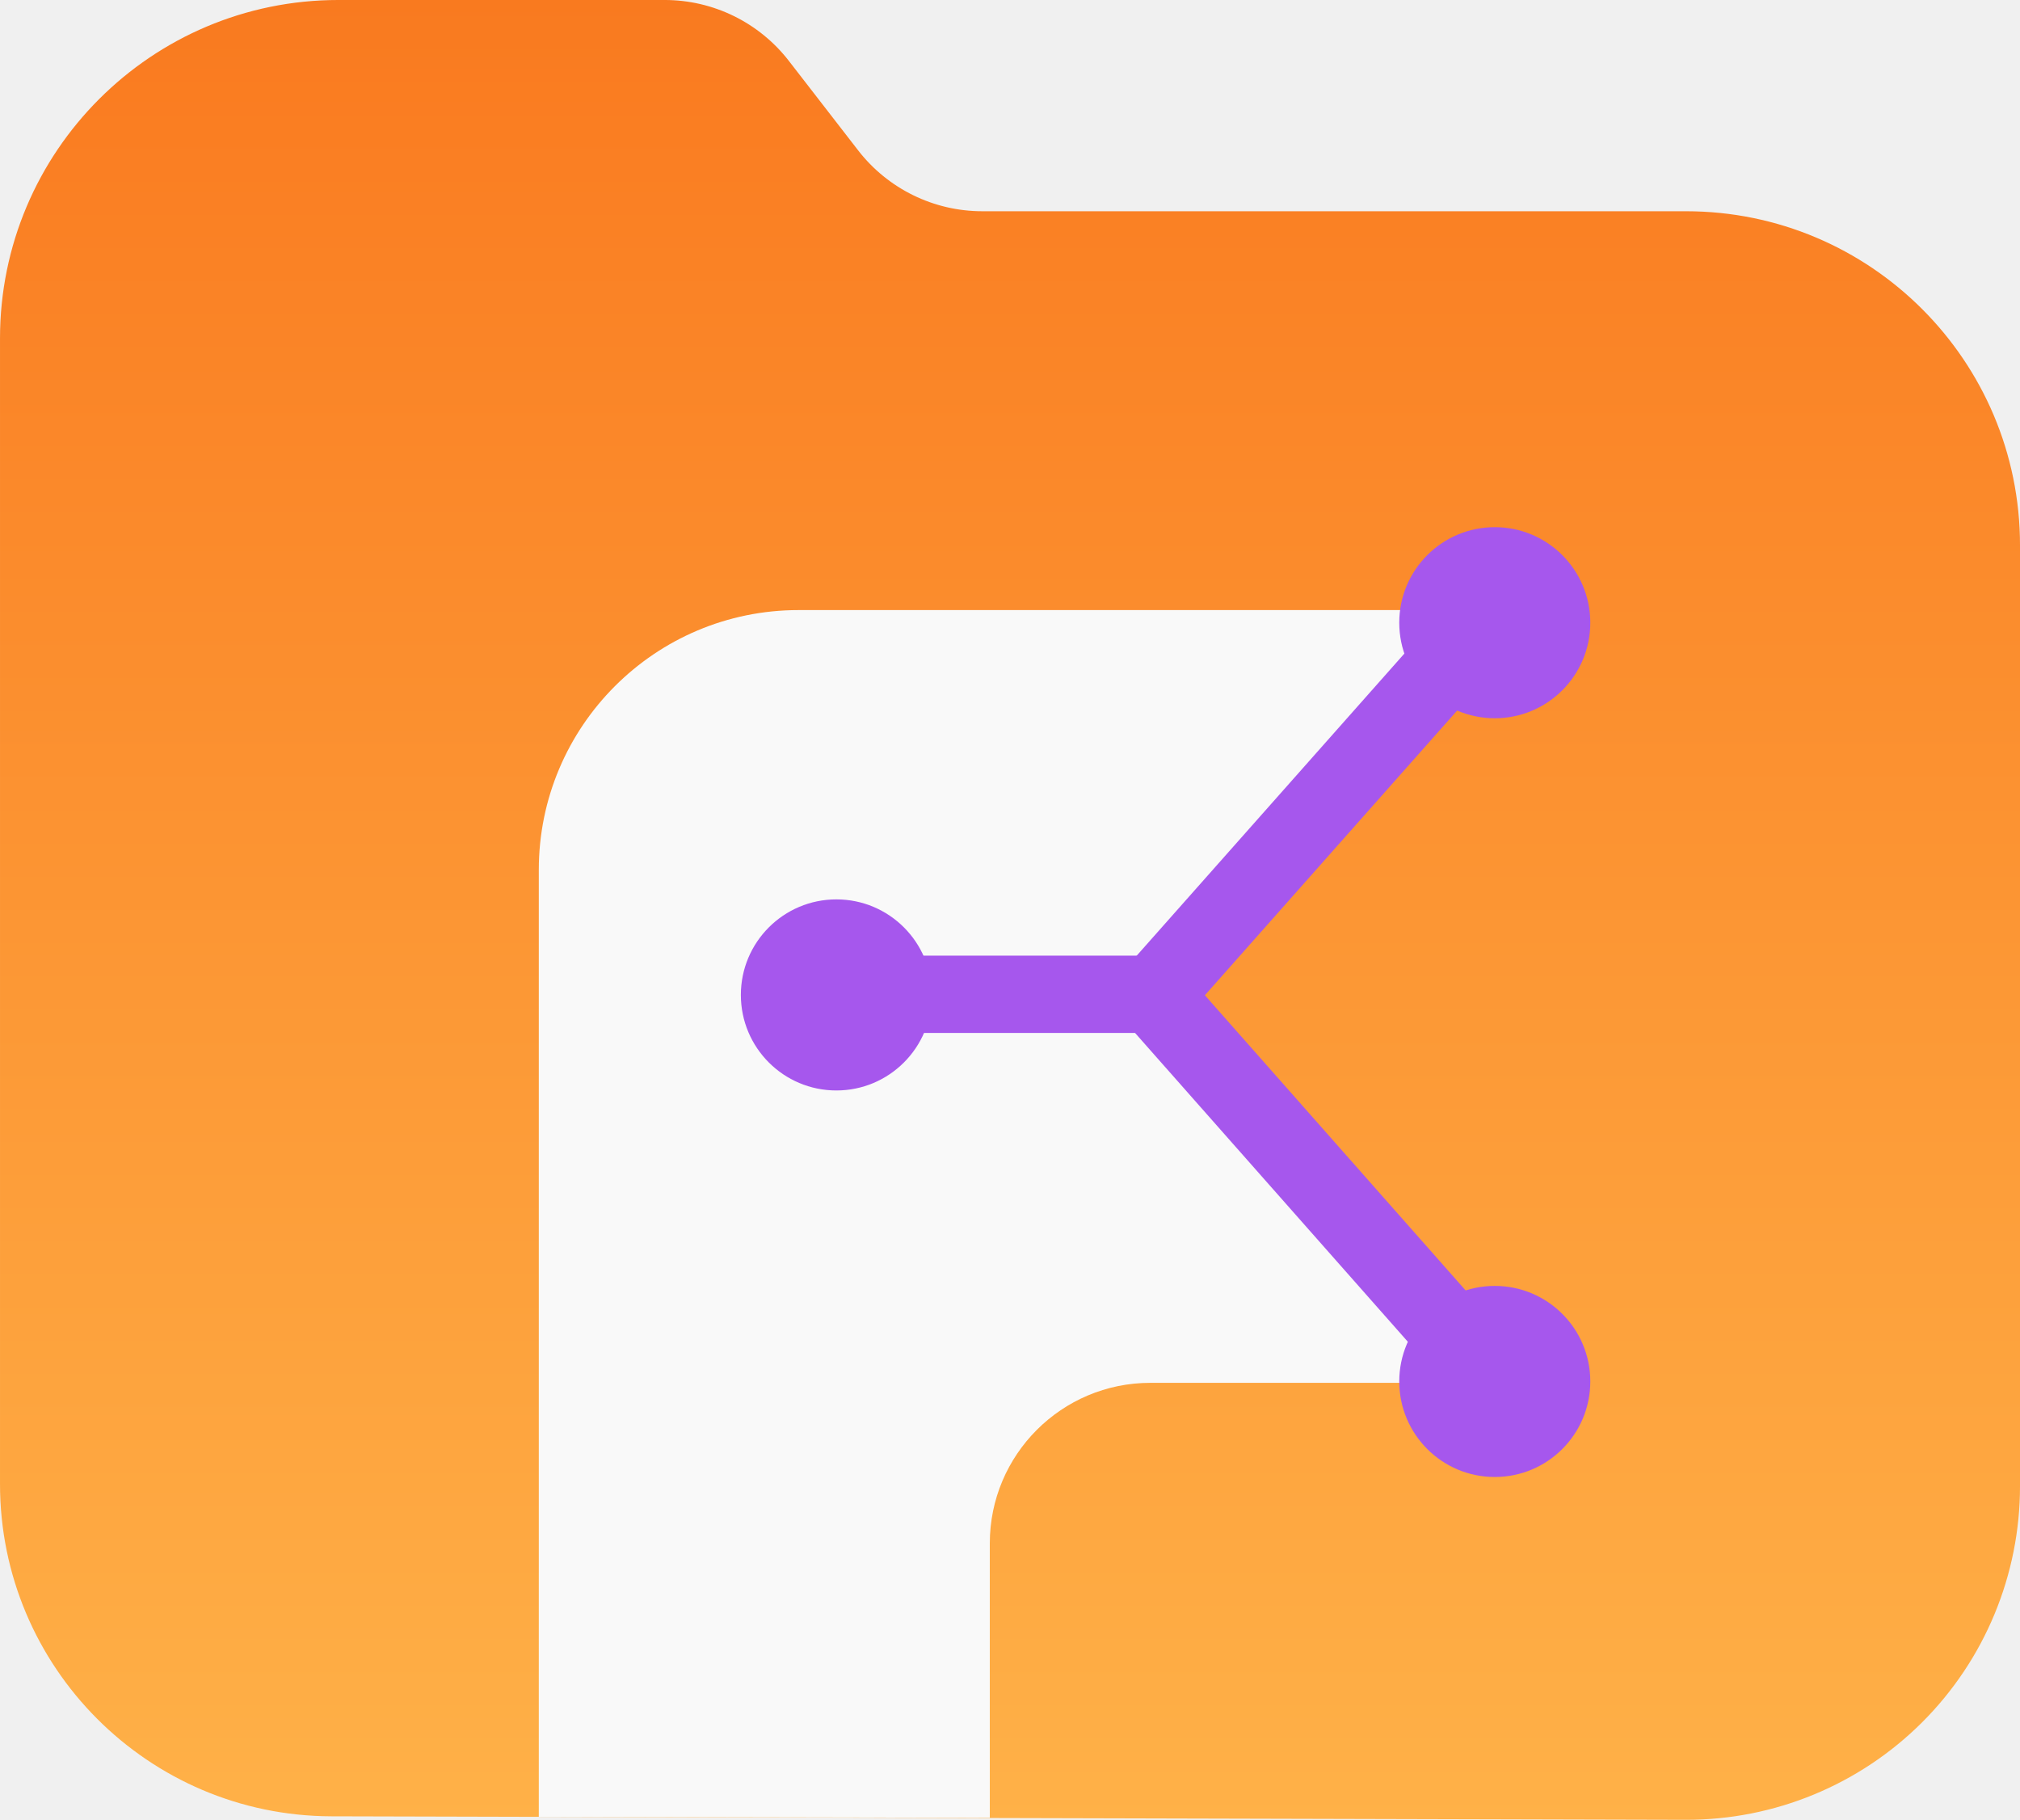
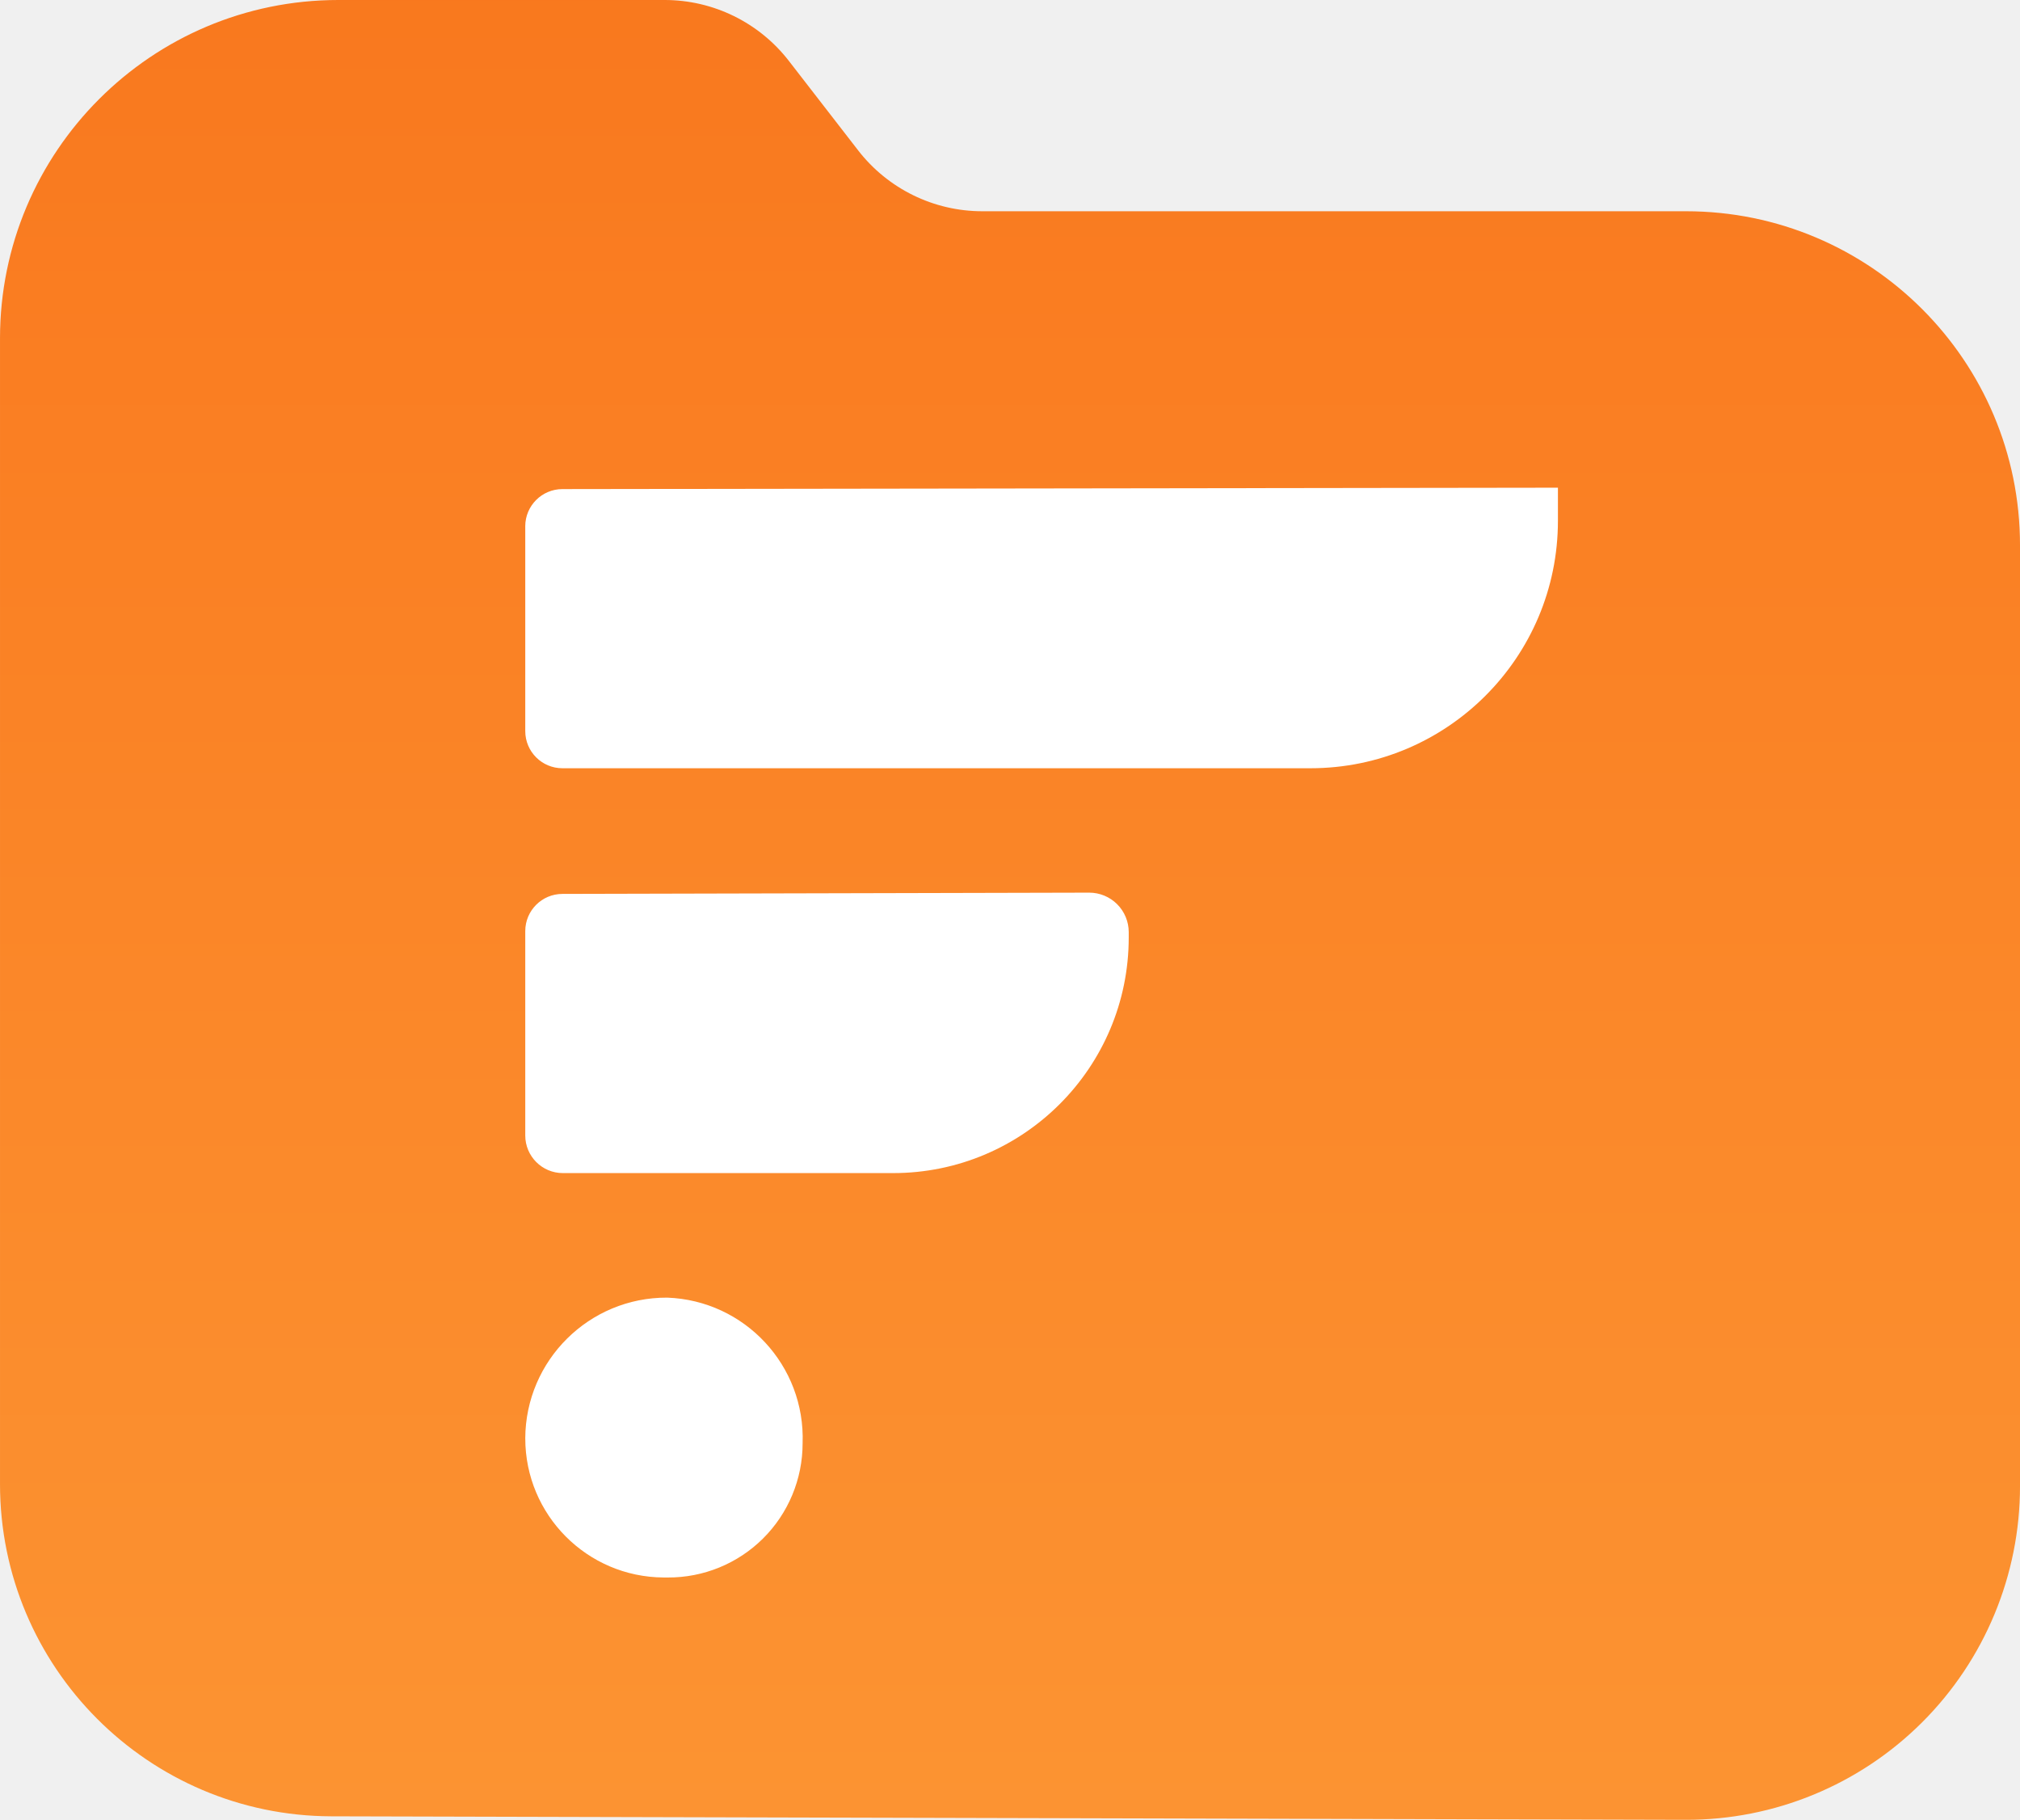
<svg xmlns="http://www.w3.org/2000/svg" xmlns:xlink="http://www.w3.org/1999/xlink" width="130.693mm" height="117.716mm" viewBox="0 0 130.693 117.716" version="1.1" id="svg1" xml:space="preserve">
  <defs id="defs1">
-     <linearGradient id="linearGradient96">
-       <stop style="stop-color:#f9771d;stop-opacity:1;" offset="0" id="stop95" />
-       <stop style="stop-color:#ffb44a;stop-opacity:1;" offset="1" id="stop96" />
+     <linearGradient id="linearGradient40">
+       <stop style="stop-color:#f9771d;stop-opacity:1;" offset="0" id="stop38" />
+       <stop style="stop-color:#fc9533;stop-opacity:1;" offset="1" id="stop40" />
+       <stop style="stop-color:#ffb44a;stop-opacity:1;" offset="1" id="stop39" />
    </linearGradient>
-     <linearGradient xlink:href="#linearGradient96" id="linearGradient16" gradientUnits="userSpaceOnUse" x1="84.091" y1="14.206" x2="84.091" y2="144.899" />
+     <linearGradient xlink:href="#linearGradient40" id="linearGradient207" gradientUnits="userSpaceOnUse" x1="84.091" y1="14.206" x2="84.091" y2="144.899" />
  </defs>
-   <g id="layer2" transform="translate(136.7979,-332.6344)">
-     <g id="g16">
-       <path style="fill:url(#linearGradient16);fill-opacity:1;stroke:none;stroke-width:2;stroke-linecap:round;stroke-linejoin:round;stroke-dasharray:none;stroke-opacity:1" d="M 18.745,116.67 V 42.568 A 21.891,21.891 135 0 1 40.635,20.677 h 21.115 a 10.16,10.16 26.121 0 1 8.033,3.939 l 4.482,5.787 a 10.16,10.16 26.121 0 0 8.033,3.939 h 45.53 a 21.61,21.61 45 0 1 21.61,21.61 v 60.866 a 21.575,21.575 135.074 0 1 -21.631,21.575 l -87.62,-0.226 a 21.497,21.497 45.074 0 1 -21.442,-21.497 z" id="path30-2" transform="translate(-155.5425,311.957)" />
-       <g id="g35-7" transform="translate(-155.5425,311.957)">
-         <path d="M 114.982,60.062 H 70.412 A 16.807,16.807 135 0 0 53.605,76.87 v 61.253 l 29.179,0.059 v -17.746 a 10.387,10.387 135 0 1 10.387,-10.387 h 21.747 c 0,0 -13.527,-16.08 -21.656,-25.257 5.715,-6.277 13.207,-14.835 21.72,-24.73 z" id="path31-0" style="font-size:110.589px;font-family:'Neue Helvetica BQ';-inkscape-font-specification:'Neue Helvetica BQ, Normal';fill:#f9f9f9;stroke-width:0.576" aria-label="F" transform="translate(0,0.07866412)" />
-         <path style="fill:none;fill-opacity:1;stroke:#a657ed;stroke-width:5;stroke-linecap:round;stroke-linejoin:round;stroke-dasharray:none;stroke-opacity:1" d="M 115.515,60.057 93.362,85.054 115.447,110.051" id="path32-9" />
-         <path style="display:inline;fill:#cc9ee5;fill-opacity:1;stroke:#a657ed;stroke-width:5;stroke-linecap:round;stroke-linejoin:round;stroke-dasharray:none;stroke-opacity:1" d="M 93.512,84.993 H 74.846" id="path33-3" />
-         <circle style="fill:#a657ed;fill-opacity:1;stroke:none;stroke-width:8.838;stroke-linecap:round;stroke-linejoin:round;stroke-dasharray:none;stroke-opacity:1" id="circle33-6" cx="115.456" cy="110.038" r="6.18" />
-         <circle style="fill:#a657ed;fill-opacity:1;stroke:none;stroke-width:8.838;stroke-linecap:round;stroke-linejoin:round;stroke-dasharray:none;stroke-opacity:1" id="circle34-0" cx="72.858" cy="85.035" r="6.18" />
-         <circle style="fill:#a657ed;fill-opacity:1;stroke:none;stroke-width:8.838;stroke-linecap:round;stroke-linejoin:round;stroke-dasharray:none;stroke-opacity:1" id="circle35-6" cx="115.456" cy="60.958" r="6.18" />
+   <g id="layer2" transform="translate(-1095.042,-1128.6)">
+     <g id="g200" transform="translate(670.3207,450.189)">
+       <path style="fill:url(#linearGradient207);fill-opacity:1;stroke:none;stroke-width:2;stroke-linecap:round;stroke-linejoin:round;stroke-dasharray:none;stroke-opacity:1" d="M 18.745,116.67 V 42.568 A 21.891,21.891 135 0 1 40.635,20.677 h 21.115 a 10.16,10.16 26.121 0 1 8.033,3.939 l 4.482,5.787 a 10.16,10.16 26.121 0 0 8.033,3.939 h 45.53 a 21.61,21.61 45 0 1 21.61,21.61 v 60.866 a 21.575,21.575 135.074 0 1 -21.631,21.575 l -87.62,-0.226 a 21.497,21.497 45.074 0 1 -21.442,-21.497 z" id="path196" transform="translate(405.9767,657.734)" />
+       <g id="g199" transform="translate(2.960222,-1.627606)">
+         <path style="fill:#ffffff;fill-opacity:1;stroke:none;stroke-width:10;stroke-linecap:butt;stroke-linejoin:round;stroke-dasharray:none;stroke-opacity:1" d="m 93.096,380.802 h 13.247 a 2.403,2.403 45 0 1 2.403,2.403 v 48.399 a 16.011,16.011 135 0 1 -16.011,16.011 h -2.136 l 0.09,-64.41 a 2.407,2.407 135.04 0 1 2.407,-2.404 z" id="path197" transform="matrix(0,1,1,0,74.94328,620.9869)" />
+         <path style="fill:#ffffff;fill-opacity:1;stroke:none;stroke-width:10;stroke-linecap:butt;stroke-linejoin:round;stroke-dasharray:none;stroke-opacity:1" d="m 93.093,380.802 h 13.221 a 2.433,2.433 45 0 1 2.433,2.433 v 21.369 a 15.242,15.242 135 0 1 -15.242,15.242 h -0.344 a 2.555,2.555 45.069 0 1 -2.555,-2.561 l 0.082,-34.082 a 2.406,2.406 135.069 0 1 2.406,-2.401 z" id="path198" transform="matrix(0,1,1,0,74.94328,647.1741)" />
+         <path style="fill:#ffffff;fill-opacity:1;stroke:none;stroke-width:10;stroke-linecap:butt;stroke-linejoin:round;stroke-dasharray:none;stroke-opacity:1" d="m 99.641,380.802 a 9.144,9.144 45.243 0 1 9.105,9.183 9.097,9.097 137.082 0 1 -9.422,8.761 h -0.004 a 8.677,8.677 45.149 0 1 -8.677,-8.722 l 0.001,-0.272 a 8.996,8.996 135.149 0 1 8.996,-8.949 z" id="path199" transform="rotate(-90,473.8331,398.8898)" />
      </g>
    </g>
  </g>
</svg>
